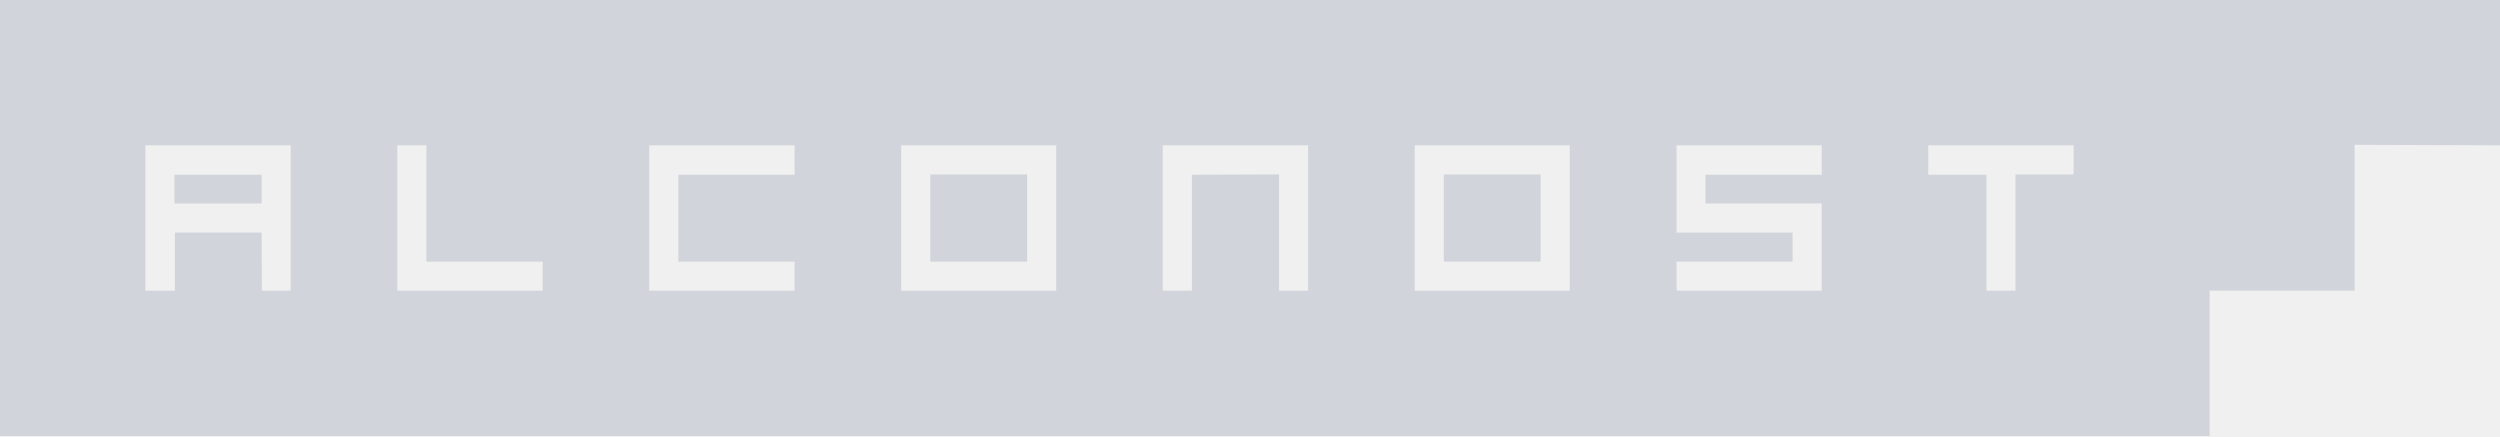
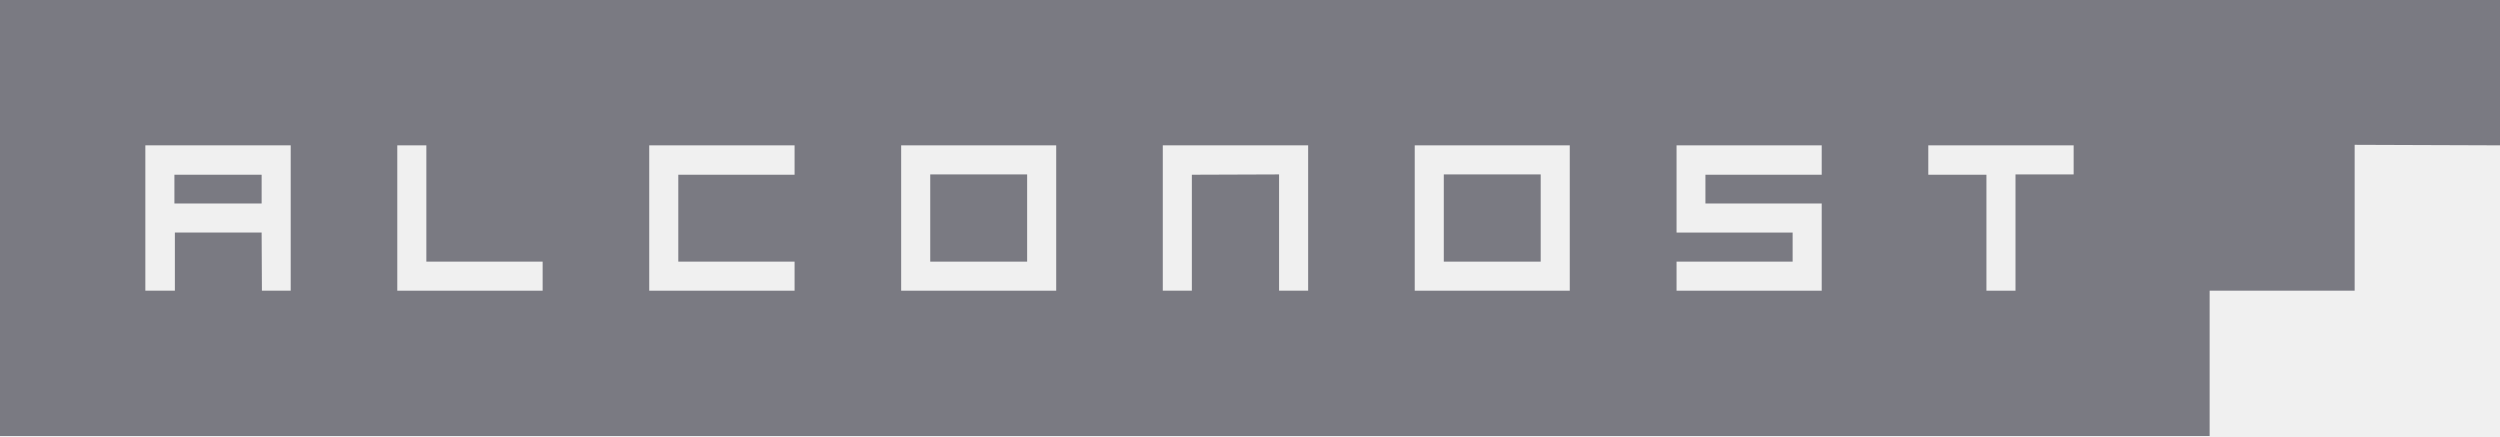
<svg xmlns="http://www.w3.org/2000/svg" width="258" height="45" viewBox="0 0 258 45" fill="none">
  <defs>
    <mask id="m">
      <path d="M147.909 0H0V45H228.034V30H243V14.946L258 15V0H147.909Z" fill="white" />
      <path d="M30 15V30H27.029L27 24H18.047V30H15V15H30Z" fill="black" />
      <path d="M41 30H56V27H44V15H41V30Z" fill="black" />
      <path d="M82 30V27H70V18.032H82V15H67V30H82Z" fill="black" />
      <path d="M109 30H93V15H109V30Z" fill="black" />
      <path d="M135 30H132V18L123 18.032V30H120V15H135V30Z" fill="black" />
      <path d="M162 30H146V15H162V30Z" fill="black" />
      <path d="M173.02 30H188V21H176V18.032H188V15H173.02V24H185V27H173.02V30Z" fill="black" />
      <path d="M199 15V18.032H205V30H208V18H214V15H199Z" fill="black" />
      <path d="M96 27V18H106V27H96Z" fill="white" />
      <path d="M149 27V18H159V27H149Z" fill="white" />
      <path d="M18 18.032H27V21H18V18.032Z" fill="white" />
    </mask>
  </defs>
-   <rect width="258" height="45" fill="#D1D5DB" mask="url(#m)" />
+   <rect width="258" height="45" fill="#7A7A82" mask="url(#m)" />
</svg>
